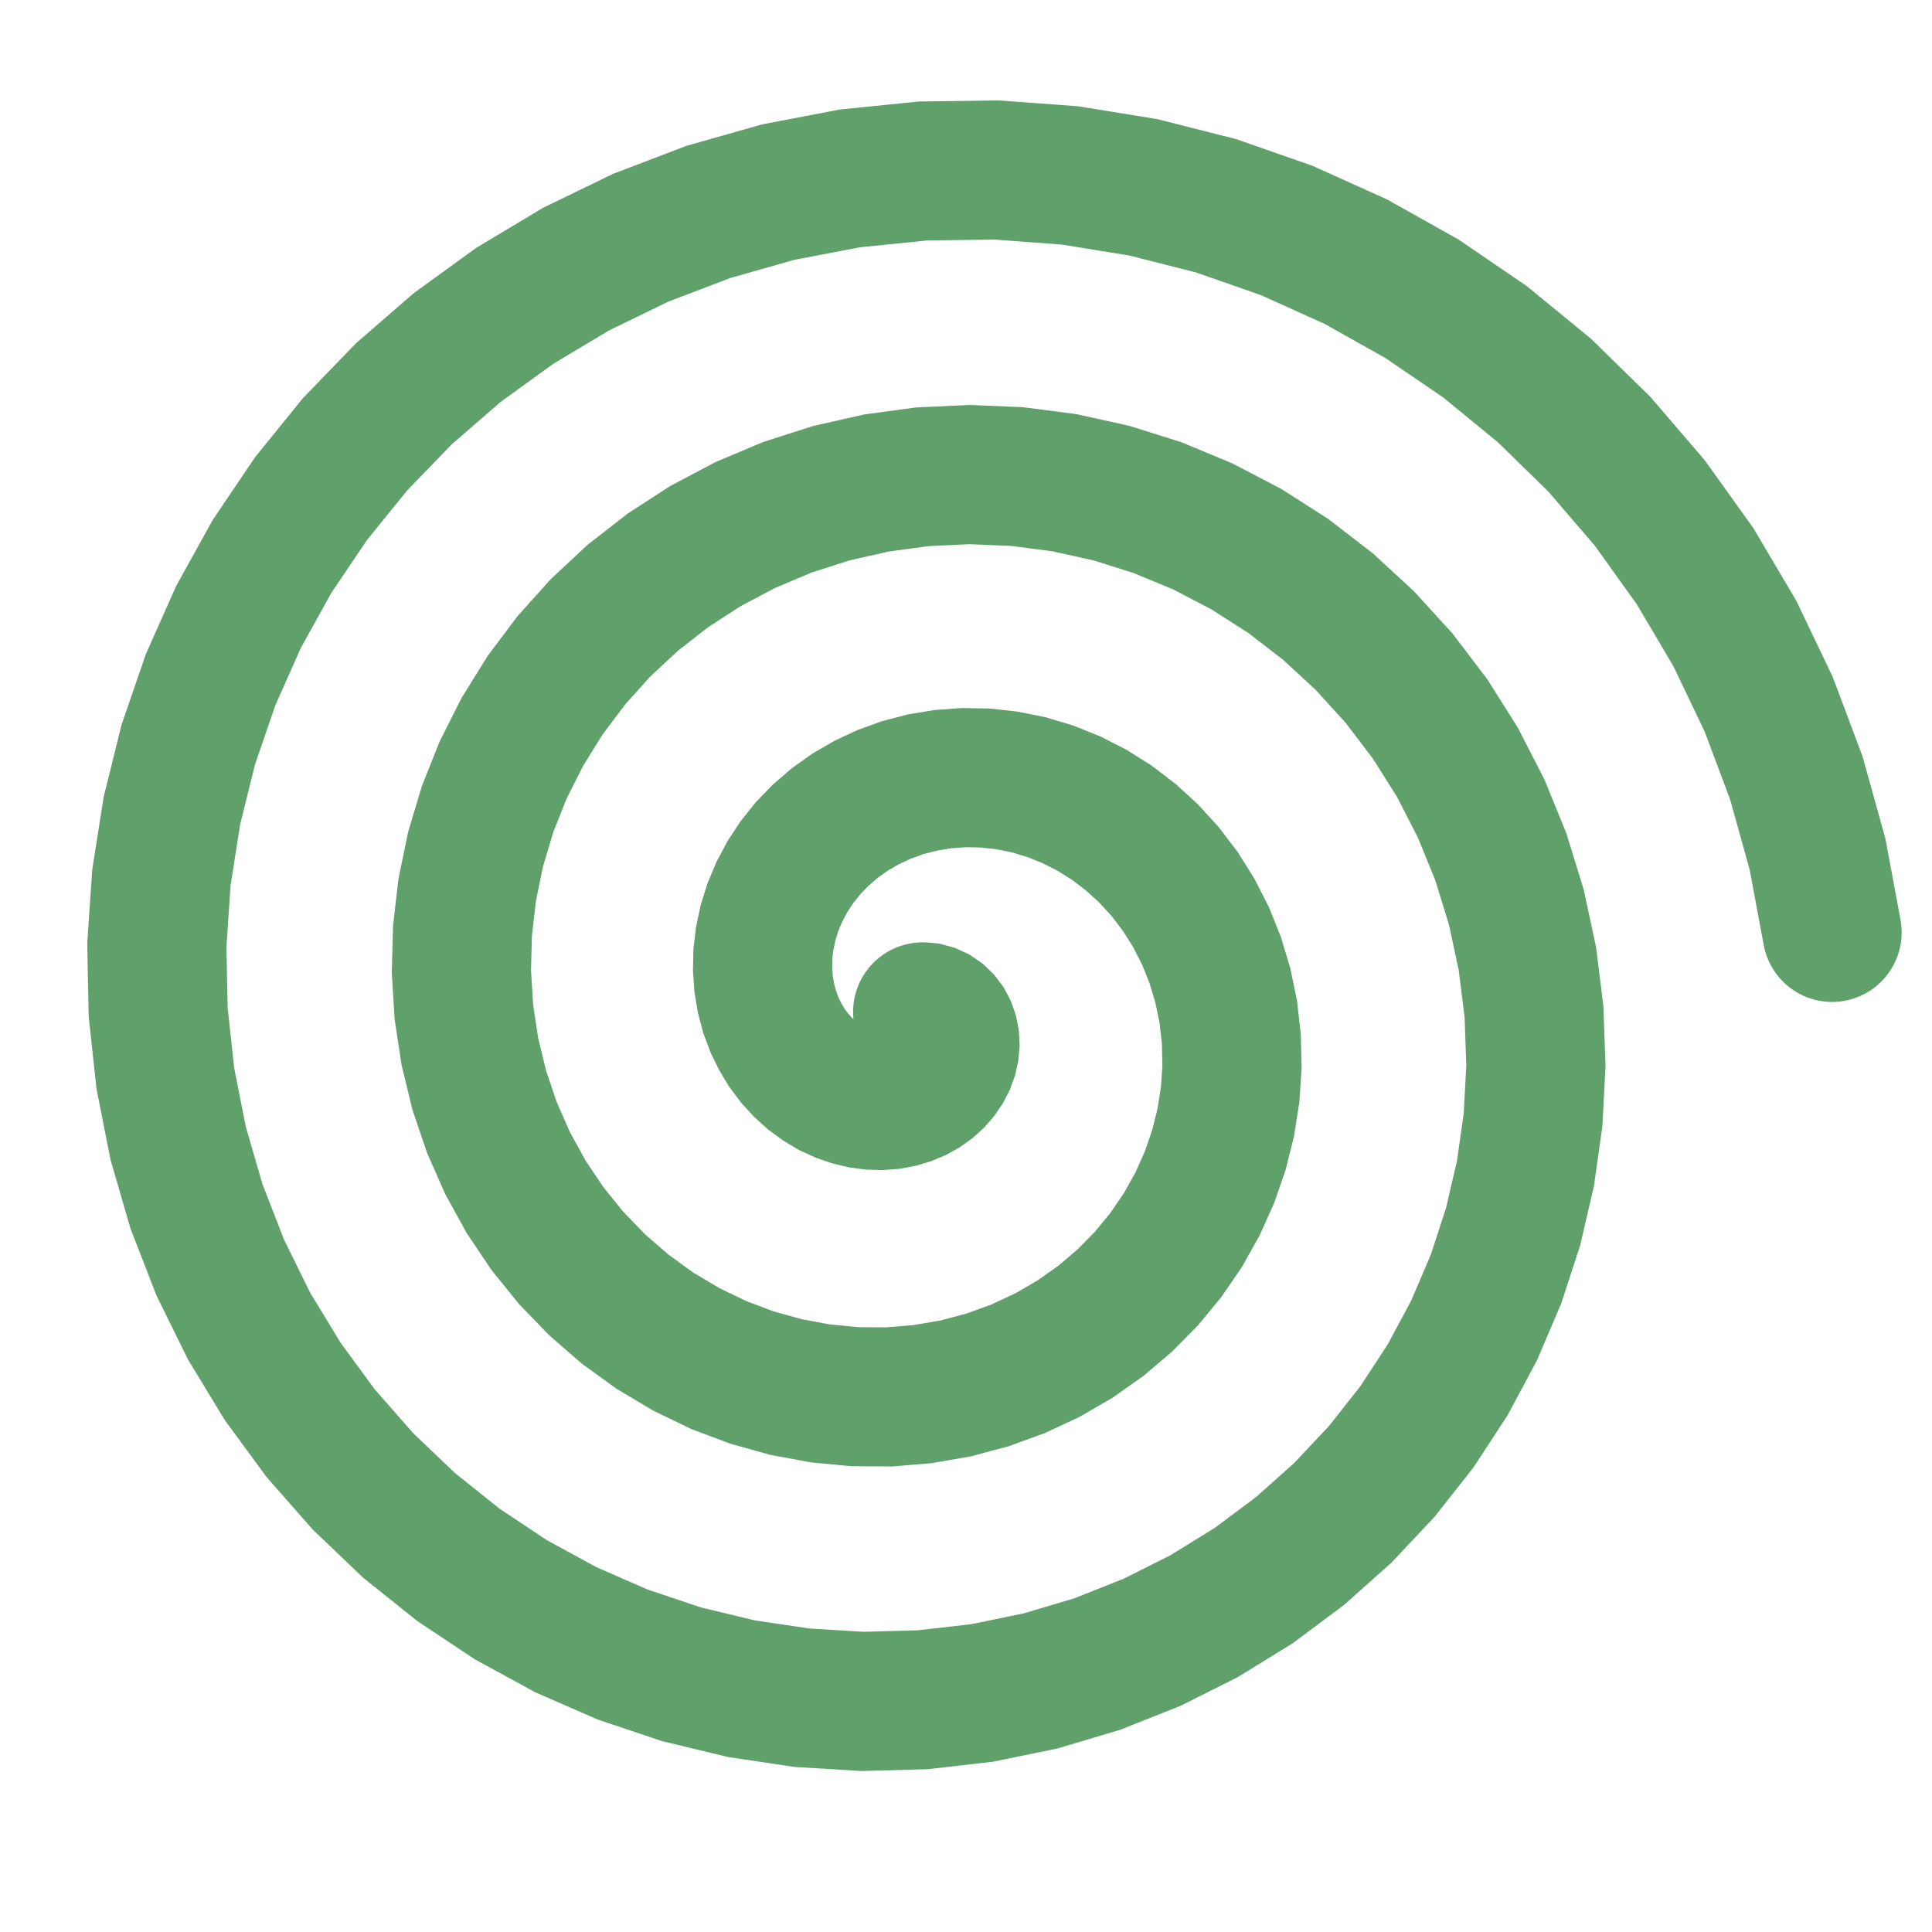
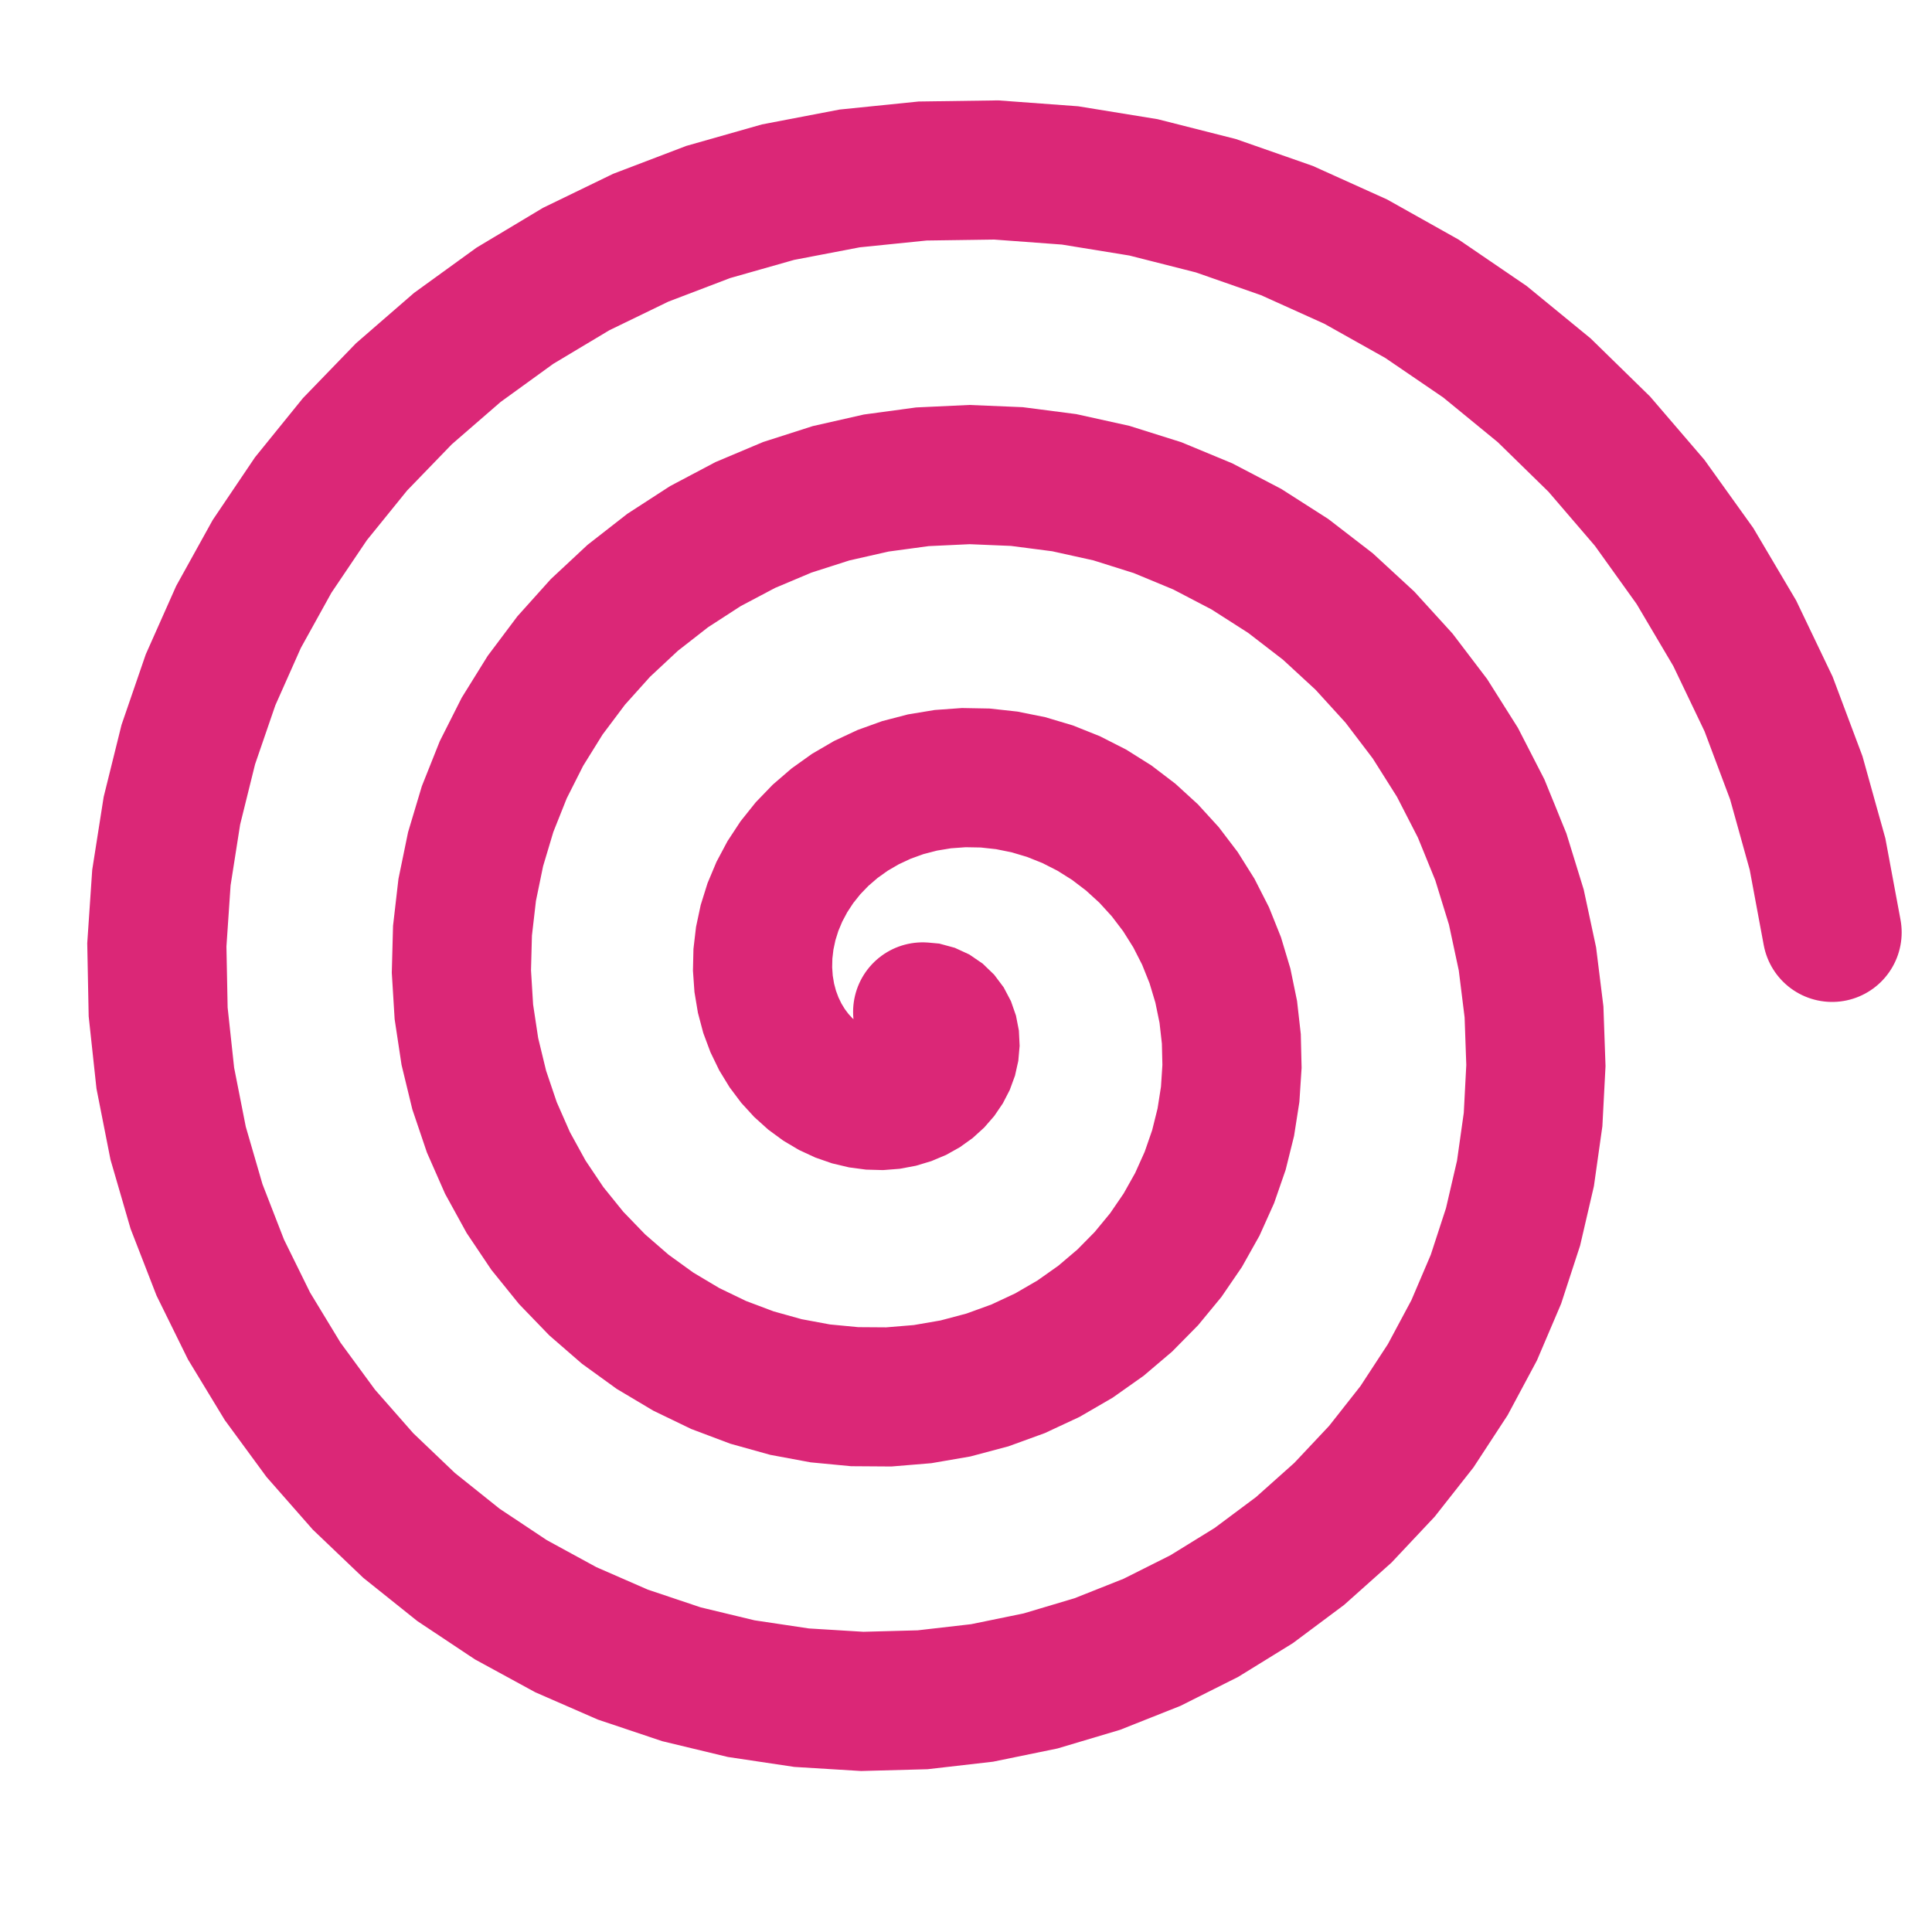
<svg xmlns="http://www.w3.org/2000/svg" id="Layer_1" version="1.1" viewBox="0 0 500 500">
  <defs>
    <style>
      .st0 {
        fill: none;
-         stroke: #5fa06b;
+         stroke: #db2777;
        stroke-linecap: round;
        stroke-width: 36px;
      }
    </style>
  </defs>
  <path class="st0" d="M238.78,261.88l1.09.1,1.07.29,1.02.47.95.65.85.82.73.97.59,1.12.43,1.24.26,1.34.07,1.42-.13,1.48-.34,1.52-.56,1.53-.78,1.51-1,1.47-1.21,1.39-1.43,1.3-1.63,1.17-1.82,1.02-2,.84-2.16.65-2.3.43-2.41.19-2.51-.07-2.57-.34-2.61-.62-2.62-.91-2.59-1.2-2.53-1.5-2.45-1.8-2.32-2.09-2.17-2.37-1.98-2.64-1.77-2.9-1.52-3.14-1.25-3.35-.94-3.54-.62-3.71-.27-3.84.09-3.94.47-4.01.86-4.04,1.26-4.03,1.67-3.98,2.07-3.89,2.47-3.76,2.87-3.59,3.25-3.37,3.62-3.12,3.96-2.83,4.29-2.5,4.58-2.14,4.85-1.75,5.08-1.32,5.27-.87,5.42-.39,5.53.1,5.59.61,5.6,1.13,5.57,1.66,5.48,2.19,5.35,2.72,5.16,3.24,4.92,3.75,4.64,4.24,4.3,4.71,3.92,5.15,3.49,5.56,3.02,5.93,2.51,6.27,1.97,6.56,1.4,6.8.79,6.99.17,7.13-.47,7.21-1.13,7.23-1.79,7.2-2.46,7.1-3.12,6.94-3.77,6.72-4.4,6.43-5.02,6.09-5.61,5.69-6.16,5.23-6.68,4.72-7.15,4.15-7.58,3.54-7.95,2.89-8.27,2.2-8.53,1.47-8.72.72-8.84-.06-8.9-.85-8.88-1.65-8.79-2.45-8.63-3.25-8.39-4.05-8.09-4.82-7.7-5.57-7.25-6.29-6.74-6.98-6.16-7.62-5.51-8.21-4.81-8.75-4.06-9.23-3.26-9.64-2.42-9.98-1.55-10.25-.64-10.44.28-10.55,1.22-10.58,2.17-10.53,3.11-10.39,4.05-10.16,4.97-9.85,5.87-9.45,6.74-8.98,7.56-8.42,8.35-7.79,9.07-7.08,9.74-6.31,10.34-5.47,10.87-4.58,11.32-3.63,11.69-2.65,11.97-1.62,12.17-.57,12.26.51,12.27,1.59,12.17,2.69,11.98,3.77,11.69,4.85,11.3,5.9,10.82,6.92,10.25,7.9,9.59,8.84,8.84,9.71,8.01,10.53,7.11,11.27,6.13,11.94,5.1,12.52,4.01,13.01,2.87,13.4,1.7,13.7.49,13.89-.73,13.97-1.97,13.95-3.21,13.82-4.43,13.57-5.64,13.22-6.83,12.76-7.97,12.19-9.07,11.52-10.11,10.75-11.08,9.89-11.98,8.94-12.8,7.9-13.53,6.79-14.16,5.62-14.69,4.38-15.11,3.1-15.42,1.77-15.61.42-15.69-.96-15.64-2.34-15.46-3.72-15.17-5.09-14.75-6.44-14.22-7.75-13.56-9.02-12.79-10.23-11.92-11.38-10.94-12.45-9.86-13.44-8.7-14.33-7.45-15.13-6.14-15.81-4.76-16.38-3.32-16.83-1.85-17.15-.34-17.34,1.18-17.4,2.72-17.32,4.24-17.11,5.76-16.76,7.24-16.28,8.68-15.67,10.07-14.93,11.4-14.07,12.65-13.08,13.82-11.99,14.9-10.79,15.86-9.5,16.72-8.11,17.46-6.66,18.06-5.13,18.54-3.55,18.87-1.92,19.06-.27,19.11,1.41,19.01,3.09,18.76,4.76,18.36,6.42,17.81,8.04,17.13,9.61,16.3,11.12,15.34,12.57,14.25,13.93,13.04,15.19,11.72,16.35,10.29,17.4,8.77,18.32,7.17,19.1,5.5,19.75,3.77,20.25" />
</svg>
